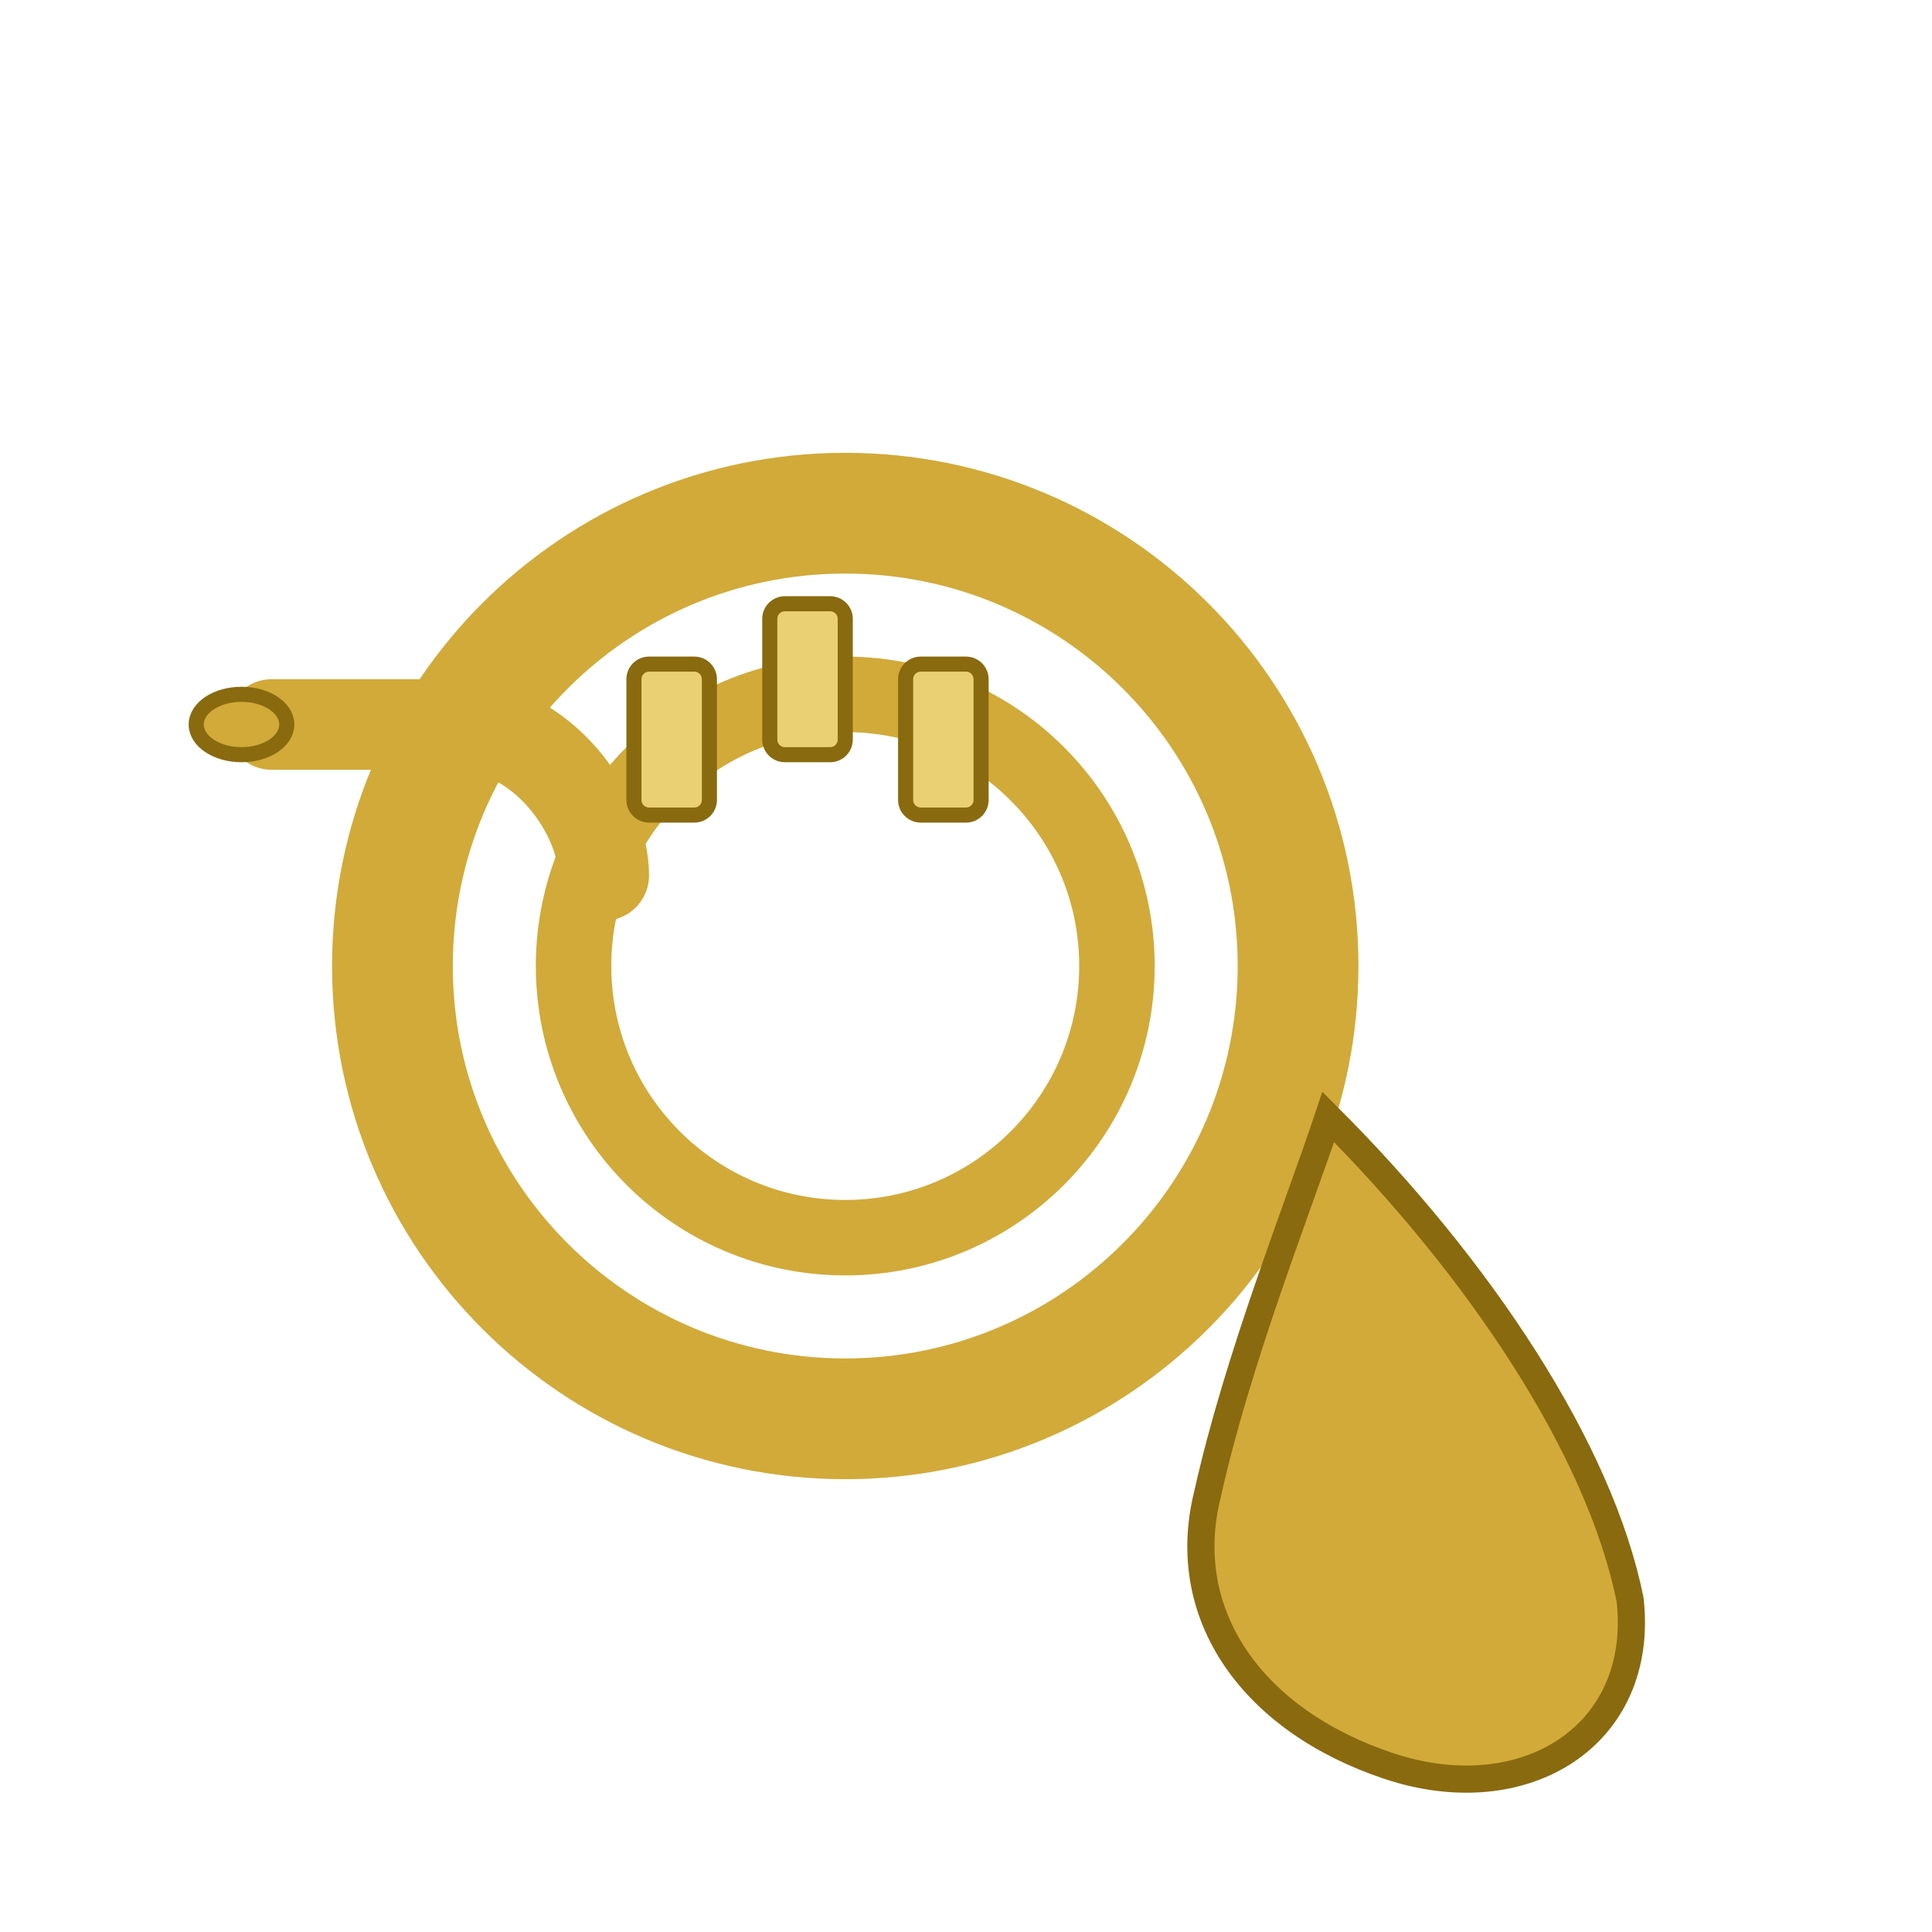
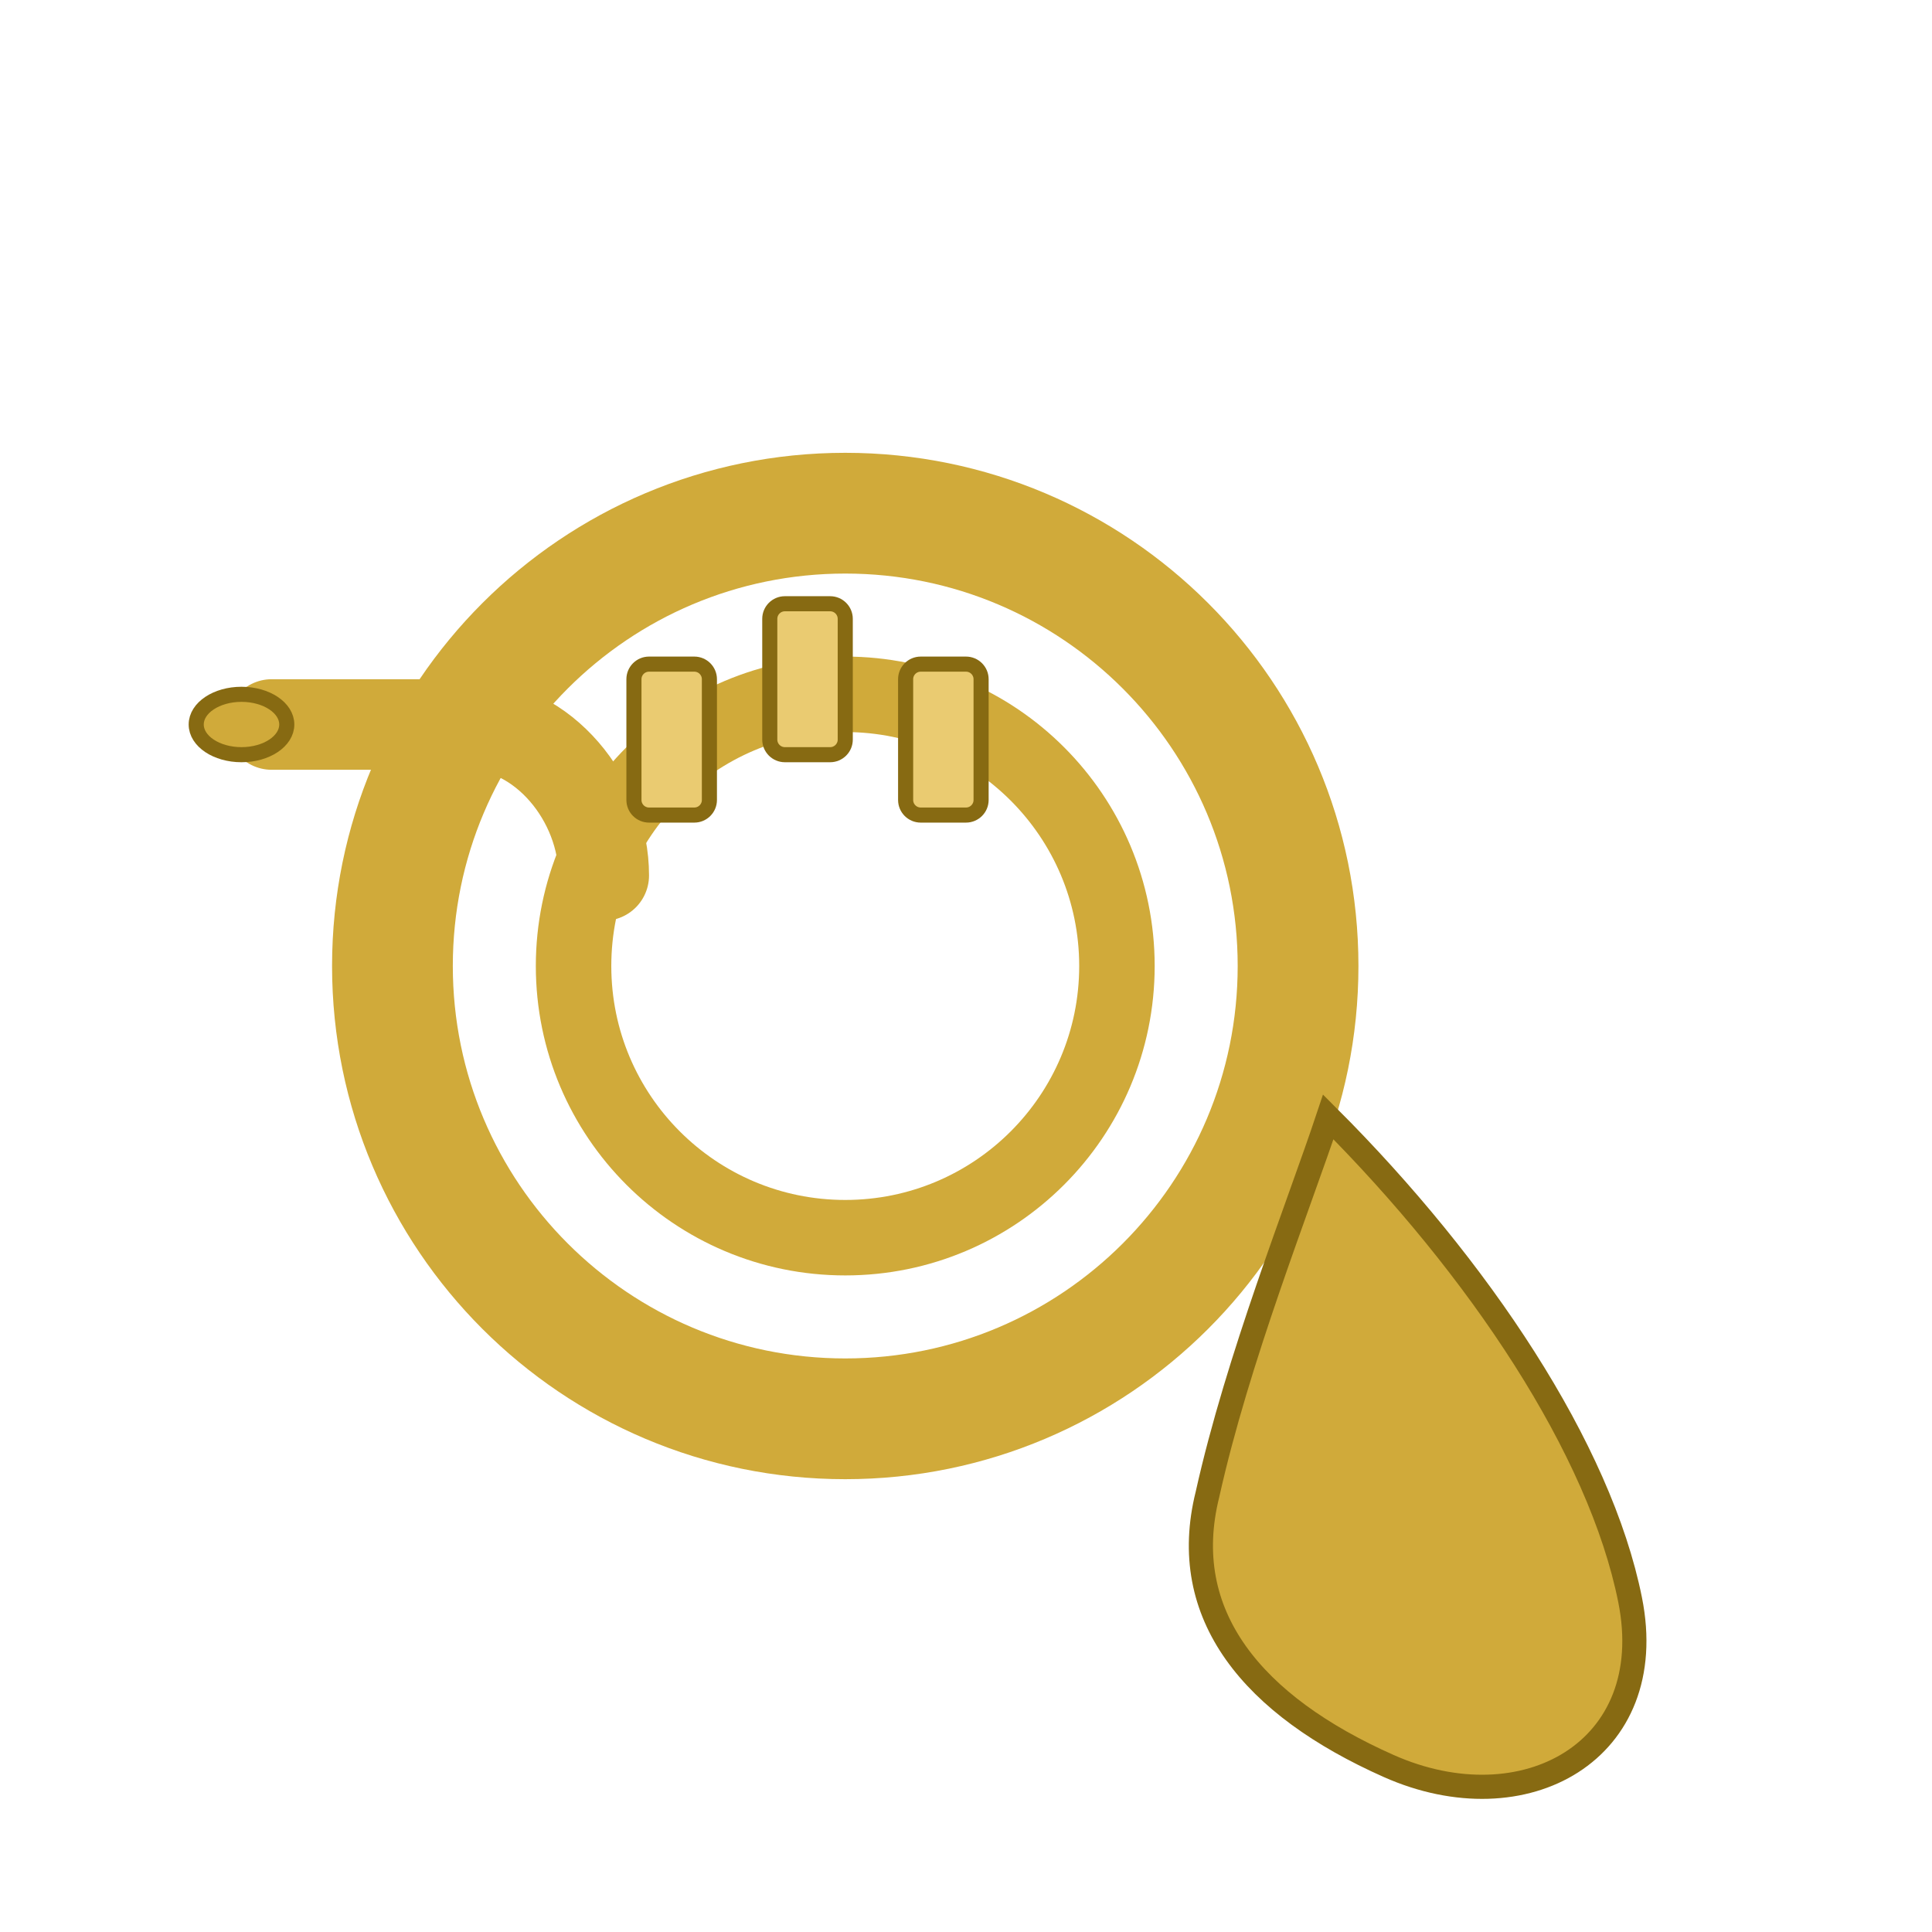
<svg xmlns="http://www.w3.org/2000/svg" viewBox="0 0 128 128" width="128" height="128">
-   <circle cx="56" cy="64" r="30" fill="none" stroke="#d1aa39" stroke-width="8" />
-   <circle cx="56" cy="64" r="18" fill="none" stroke="#d1aa39" stroke-width="5" />
-   <path d="M18 48 H30" stroke="#d1aa39" stroke-width="6" stroke-linecap="round" />
-   <ellipse cx="16" cy="48" rx="3" ry="2" fill="#d1aa39" stroke="#896a0f" />
-   <path d="M30 48 C36 48,40 54,40 58" fill="none" stroke="#d1aa39" stroke-width="6" stroke-linecap="round" />
-   <rect x="42" y="44" width="5" height="10" rx="1" fill="#ebcf73" stroke="#896a0f" />
-   <rect x="51" y="40" width="5" height="10" rx="1" fill="#ebcf73" stroke="#896a0f" />
-   <rect x="60" y="44" width="5" height="10" rx="1" fill="#ebcf73" stroke="#896a0f" />
-   <path d="M88 74 C98 84,106 96,108 106 C109 115,101 120,92 117 C83 114,78 107,80 99 C82 90,86 80,88 74 Z" fill="#d1aa39" stroke="#896a0f" stroke-width="1.8" />
+   <circle cx="56" cy="64" r="30" fill="none" stroke="#d0aa3a" stroke-width="8" />
+   <circle cx="56" cy="64" r="18" fill="none" stroke="#d0aa3a" stroke-width="5" />
+   <path d="M18 48 H31 C36 48 40 53 40 58" fill="none" stroke="#d0aa3a" stroke-width="6" stroke-linecap="round" />
+   <ellipse cx="16" cy="48" rx="3" ry="2" fill="#d0aa3a" stroke="#876a12" />
+   <rect x="42" y="44" width="5" height="10" rx="1" fill="#eacb71" stroke="#876a12" />
+   <rect x="51" y="40" width="5" height="10" rx="1" fill="#eacb71" stroke="#876a12" />
+   <rect x="60" y="44" width="5" height="10" rx="1" fill="#eacb71" stroke="#876a12" />
+   <path d="M88 74 C98 84 106 96 108 106 C110 116 101 121 92 117 C83 113 78 107 80 99 C82 90 86 80 88 74 Z" fill="#d0aa3a" stroke="#876a12" stroke-width="1.6" />
</svg>
